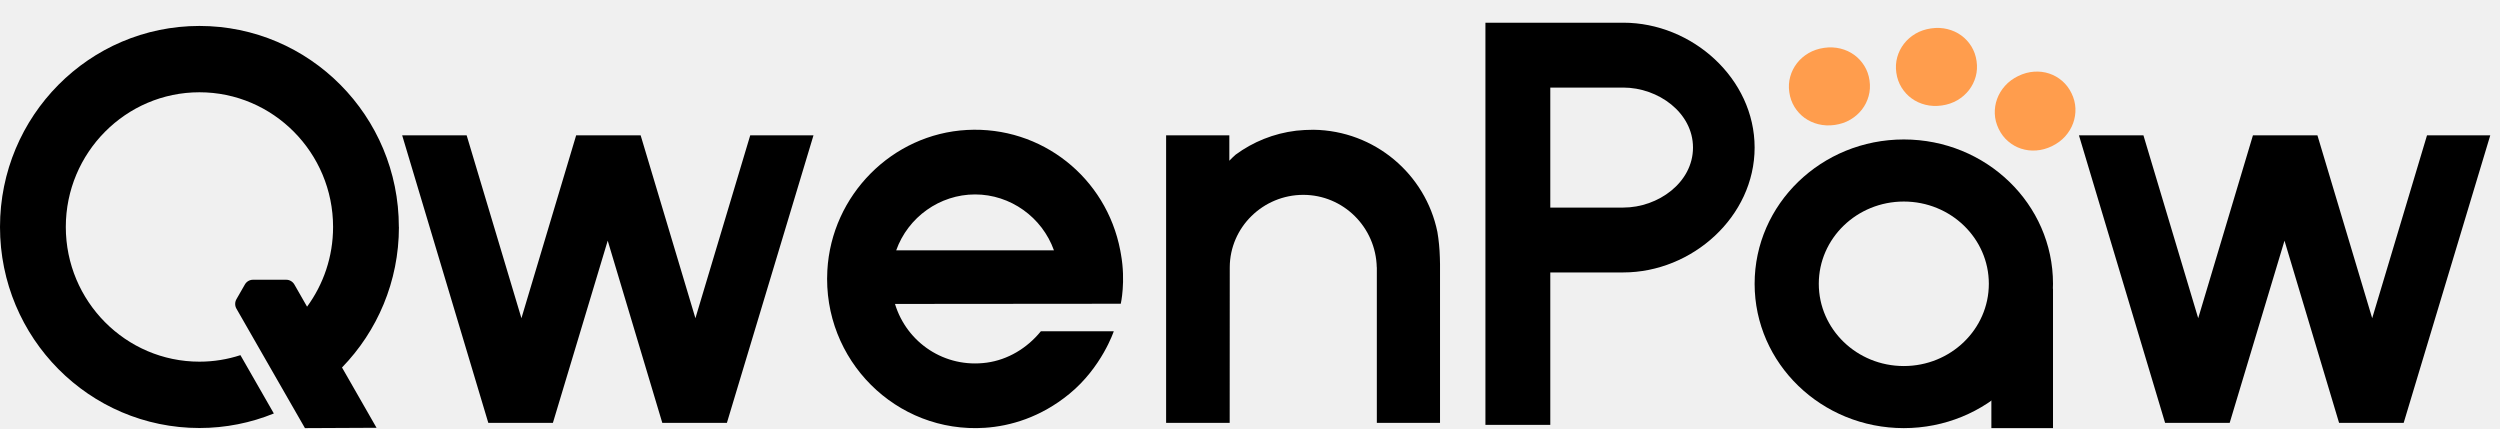
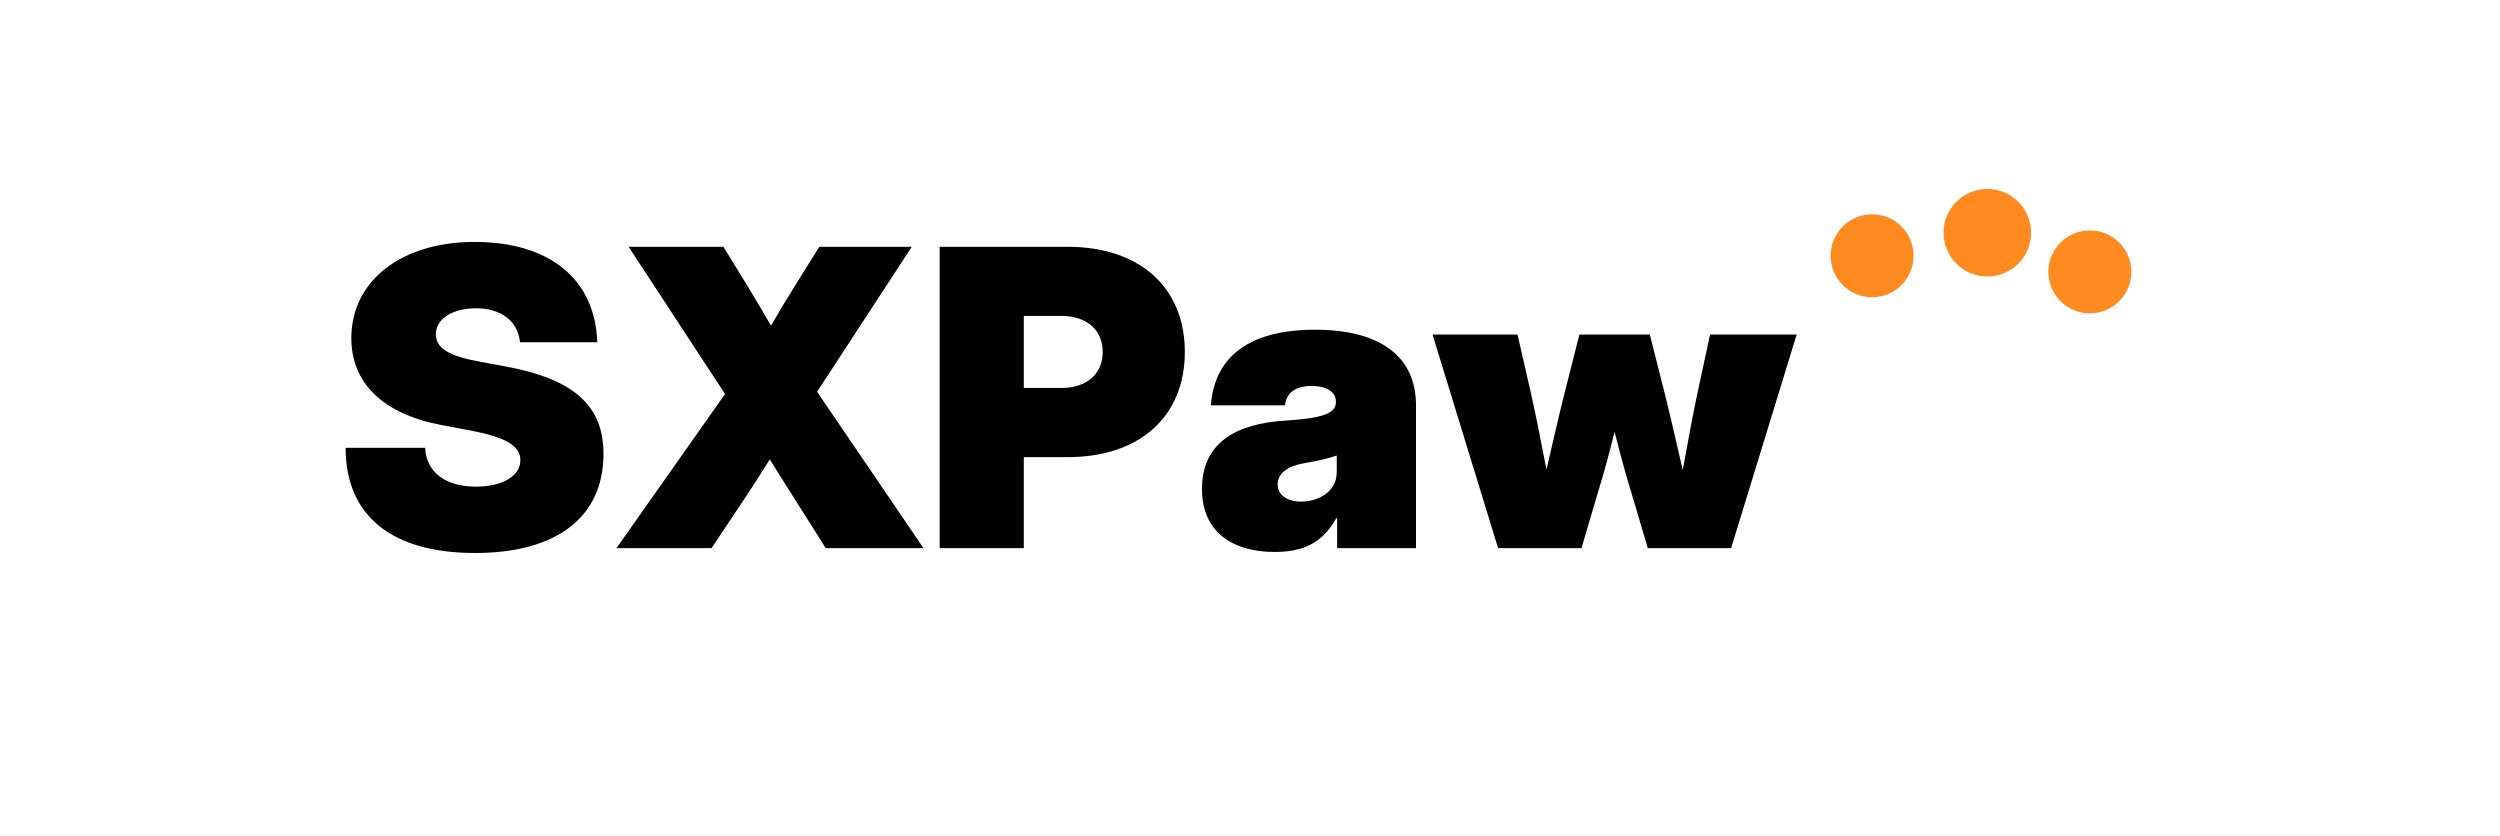
- <svg xmlns="http://www.w3.org/2000/svg" fill="none" version="1.1" width="770.822" height="132" viewBox="0 0 770.822 132">
-   <path d="M0,69.982C0,104.211,27.535,131.965,61.494,131.965C69.606,131.965,77.342,130.37,84.434,127.487L74.131,109.504C70.145,110.804,65.902,111.513,61.494,111.513C38.777,111.513,20.291,92.88,20.291,69.982C20.291,47.084,38.777,28.452,61.494,28.452C84.212,28.452,102.697,47.084,102.697,69.982C102.697,79.174,99.72,87.67,94.679,94.558L90.764,87.717C90.248,86.819,89.287,86.252,88.256,86.252L78.011,86.252C76.979,86.252,76.018,86.807,75.502,87.717L72.9,92.254C72.384,93.164,72.384,94.274,72.9,95.172L76.334,101.162L79.781,107.176L89.955,124.911L94.023,132L94.082,132L116.096,131.894L105.452,113.308C116.307,102.131,123,86.842,123,69.97L122.977,69.982C122.977,35.754,95.453,8,61.494,8C27.535,8,0,35.754,0,69.982Z" fill="#000000" fill-opacity="1" style="mix-blend-mode:passthrough" />
-   <path d="M143.881,41.725L160.77,98.113L177.646,41.725L197.528,41.725L214.416,98.113L231.316,41.725L250.822,41.725L224.122,130.384L204.205,130.384L187.376,74.209L170.475,130.384L150.559,130.384L124,41.725L143.881,41.725ZM329.724,121.438C339.724,113.249,343.409,102.137,343.409,102.137L320.934,102.137L320.864,102.219C316.662,107.355,310.759,110.929,304.222,111.817C291.324,113.568,279.611,105.722,275.949,93.711L345.568,93.652C345.568,93.652,347.129,86.8,345.627,78.422L345.404,77.179C341.097,54.754,321.157,38.825,298.131,40.068C275.092,41.311,256.373,60.15,255.094,83.392C253.568,110.965,276.289,133.709,303.693,131.899C311.428,131.39,320.828,128.727,329.724,121.438ZM276.325,77.179C279.974,66.955,289.751,59.949,300.642,59.949C311.533,59.949,321.298,66.955,324.959,77.179L276.336,77.179L276.325,77.179ZM443.953,79.427C443.871,76.623,443.613,73.984,443.19,71.522C439.552,53.712,423.884,40.281,405.024,40.009C403.158,40.009,401.374,40.115,399.661,40.293C392.713,41.133,386.328,43.748,380.977,47.689C380.296,48.281,379.662,48.908,379.04,49.559L379.04,41.725L359.546,41.725L359.546,130.384L379.146,130.384C379.146,130.384,379.169,82.552,379.169,82.445C379.193,70.043,389.462,60.079,401.832,60.079C414.202,60.079,424.225,70.055,424.495,82.445L424.518,82.445L424.518,130.384L444,130.384L444,81.404C444,80.729,443.977,80.078,443.953,79.427Z" fill="#000000" fill-opacity="1" style="mix-blend-mode:passthrough" />
-   <path d="M641,41.725L667.559,130.384L687.475,130.384L704.376,74.209L721.205,130.384L741.122,130.384L767.822,41.725L748.316,41.725L731.416,98.113L714.528,41.725L694.646,41.725L677.77,98.113L660.881,41.725L641,41.725Z" fill="#000000" fill-opacity="1" style="mix-blend-mode:passthrough" />
-   <path d="M587,132C612.405,132,633,112.077,633,87.5C633,62.923,612.405,43,587,43C561.595,43,541,62.923,541,87.5C541,112.077,561.595,132,587,132ZM587,112.86C601.478,112.86,613.215,101.506,613.215,87.5C613.215,73.494,601.478,62.14,587,62.14C572.522,62.14,560.785,73.494,560.785,87.5C560.785,101.506,572.522,112.86,587,112.86Z" fill-rule="evenodd" fill="#000000" fill-opacity="1" />
-   <path d="M478,7L458,7L458,131L478,131L478,84L500.5,84C521.763,84,541,66.763,541,45.5C541,24.237,521.763,7,500.5,7L478,7ZM478,27L478,64L500.5,64C511.27,64,522,56.27,522,45.5C522,34.73,511.27,27,500.5,27L478,27Z" fill-rule="evenodd" fill="#000000" fill-opacity="1" />
-   <path d="M586.563,31.053C587.668,32.13,588.983,32.976,590.507,33.592C592.031,34.208,593.684,34.518,595.465,34.518C597.247,34.518,598.942,34.202,600.461,33.576C601.985,32.944,603.305,32.087,604.426,30.994C605.548,29.901,606.422,28.632,607.056,27.186C607.689,25.74,608,24.181,608,22.521L608,22.435C608,20.775,607.683,19.216,607.056,17.77C606.422,16.319,605.553,15.06,604.448,13.984C603.342,12.907,602.028,12.061,600.504,11.445C598.98,10.829,597.327,10.518,595.546,10.518C593.764,10.518,592.068,10.834,590.545,11.461C589.021,12.093,587.701,12.95,586.579,14.043C585.458,15.135,584.583,16.399,583.95,17.851C583.317,19.297,583,20.855,583,22.516L583,22.601C583,24.267,583.317,25.82,583.95,27.272C584.583,28.718,585.452,29.982,586.558,31.053L586.563,31.053Z" fill="#FF9D4D" fill-opacity="1" style="mix-blend-mode:passthrough" transform="matrix(0.9900481,-0.1407298,0.1407298,0.9900481,4.321747,82.15014)" />
-   <path d="M553.562,37.053C554.667,38.13,555.982,38.976,557.505,39.592C559.029,40.208,560.681,40.518,562.462,40.518C564.244,40.518,565.939,40.202,567.457,39.57C568.981,38.938,570.3,38.081,571.422,36.989C572.543,35.896,573.417,34.632,574.05,33.181C574.683,31.735,575,30.176,575,28.516L575,28.43C575,26.77,574.683,25.216,574.05,23.765C573.417,22.313,572.548,21.055,571.443,19.984C570.338,18.907,569.024,18.061,567.5,17.445C565.976,16.829,564.324,16.518,562.543,16.518C560.762,16.518,559.067,16.834,557.543,17.466C556.019,18.098,554.7,18.955,553.578,20.048C552.457,21.14,551.583,22.41,550.95,23.856C550.317,25.302,550,26.861,550,28.521L550,28.607C550,30.272,550.317,31.826,550.95,33.277C551.583,34.723,552.452,35.987,553.557,37.064L553.562,37.053Z" fill="#FF9D4D" fill-opacity="1" style="mix-blend-mode:passthrough" transform="matrix(0.9900481,-0.1407298,0.1407298,0.9900481,3.148954,77.56577)" />
-   <path d="M614.558,49.433C615.664,50.51,616.979,51.356,618.503,51.972C620.027,52.588,621.681,52.899,623.462,52.899C625.244,52.899,626.94,52.583,628.459,51.951C629.983,51.319,631.304,50.462,632.426,49.369C633.547,48.276,634.422,47.012,635.055,45.561C635.689,44.115,636,42.556,636,40.896L636,40.81C636,39.15,635.683,37.597,635.055,36.145C634.422,34.694,633.553,33.435,632.447,32.364C631.341,31.287,630.026,30.441,628.502,29.825C626.978,29.209,625.325,28.899,623.548,28.899C621.772,28.899,620.07,29.215,618.546,29.847C617.022,30.479,615.702,31.336,614.58,32.428C613.458,33.521,612.583,34.79,611.95,36.236C611.317,37.682,611,39.241,611,40.901L611,40.987C611,42.653,611.317,44.206,611.95,45.657C612.583,47.104,613.453,48.368,614.558,49.444L614.558,49.433Z" fill="#FF9D4D" fill-opacity="1" style="mix-blend-mode:passthrough" transform="matrix(0.8999723,-0.4359472,0.4359472,0.8999723,48.51865,269.2544)" />
-   <rect x="614" y="89" width="19" height="43" rx="0" fill="#000000" fill-opacity="1" />
+ <svg xmlns="http://www.w3.org/2000/svg" width="2170" height="725" viewBox="0 0 2170 725" role="img" aria-label="SXPaw logo, black wordmark with orange paw dots on white background">
+   <rect width="100%" height="100%" fill="#FFFFFF" />
+   <path d="M 412.36 480 C 483.315 480 523.82 448.764 523.82 393.989 C 523.82 352.191 498.371 328.989 438.371 317.978 L 417.303 314.101 C 390.056 309.157 378.315 302.528 378.315 290.056 C 378.315 276.854 392.697 267.584 413.258 267.584 C 435 267.584 449.607 278.82 451.348 297.079 L 518.427 297.079 C 516.629 242.303 477.135 210 411.854 210 C 348.258 210 304.944 243.876 304.944 293.539 C 304.944 332.36 332.303 359.213 382.865 368.876 L 408.876 373.764 C 438.371 379.382 451.685 386.798 451.685 399.438 C 451.685 413.09 436.236 422.416 413.258 422.416 C 386.742 422.416 370.056 409.944 368.989 388.708 L 300 388.708 C 300 447.528 339.831 480 412.36 480 Z M 535.077 475.787 L 617.605 475.787 L 647.605 430.843 C 654.796 420.112 661.482 409.438 668.167 398.708 C 674.853 409.438 681.482 420.112 688.336 430.843 L 716.763 475.787 L 801.594 475.787 L 709.235 340.056 L 791.426 214.213 L 711.145 214.213 L 689.909 248.258 C 682.718 259.663 675.864 271.236 669.235 282.64 C 662.549 271.236 655.864 259.663 648.841 248.258 L 627.942 214.213 L 545.639 214.213 L 629.347 342.022 L 535.077 475.787 Z M 815.625 475.787 L 888.659 475.787 L 888.659 396.798 L 926.749 396.798 C 989.277 396.798 1028.434 361.517 1028.434 305.506 C 1028.434 249.494 989.277 214.213 926.749 214.213 L 815.625 214.213 L 815.625 475.787 Z M 888.659 336.742 L 888.659 274.213 L 921.299 274.213 C 943.265 274.213 957.142 286.348 957.142 305.506 C 957.142 324.607 943.265 336.742 921.299 336.742 L 888.659 336.742 Z M 1106.517 479.101 C 1130.225 479.101 1147.64 471.91 1159.888 449.775 L 1160.618 449.775 L 1160.618 475.787 L 1229.101 475.787 L 1229.101 351.854 C 1229.101 309.719 1198.539 286.18 1141.292 286.18 C 1084.438 286.18 1054.045 309.719 1051.067 351.854 L 1115.337 351.854 C 1116.517 340.955 1124.607 335 1138.483 335 C 1151.292 335 1159.551 340.225 1159.551 348.315 L 1159.551 349.045 C 1159.551 359.213 1147.247 363.09 1114.607 365.169 C 1074.607 367.809 1043.315 383.09 1043.315 424.494 C 1043.315 461.404 1069.326 479.101 1106.517 479.101 Z M 1129.382 435.393 C 1117.416 435.393 1108.989 429.775 1108.989 420.281 C 1108.989 410.843 1117.753 404.494 1132.191 402.022 C 1145.169 399.775 1153.258 397.809 1160.281 395.393 L 1160.281 410.112 C 1160.281 426.629 1144.438 435.393 1129.382 435.393 Z M 1300.351 475.787 L 1372.711 475.787 L 1391.812 411.18 C 1395.183 399.607 1398.329 387.303 1401.475 374.831 C 1404.621 387.303 1407.823 399.607 1411.138 411.18 L 1430.295 475.787 L 1502.598 475.787 L 1559.508 290.393 L 1484.34 290.393 L 1473.441 340.955 C 1468.89 362.191 1464.846 385.169 1460.632 408.034 C 1455.351 385.169 1450.126 362.191 1444.846 340.955 L 1432.037 290.393 L 1370.913 290.393 L 1358.104 340.955 C 1352.823 362.022 1347.598 385 1342.317 407.64 C 1337.935 385 1333.553 362.022 1328.778 340.955 L 1317.205 290.393 L 1243.441 290.393 L 1300.351 475.787 Z" fill="#000000" />
+   <g fill="#FF8A1F">
+     <circle cx="1625" cy="222" r="36" />
+     <circle cx="1725" cy="202" r="38" />
+     <circle cx="1814" cy="236" r="36" />
+   </g>
</svg>
